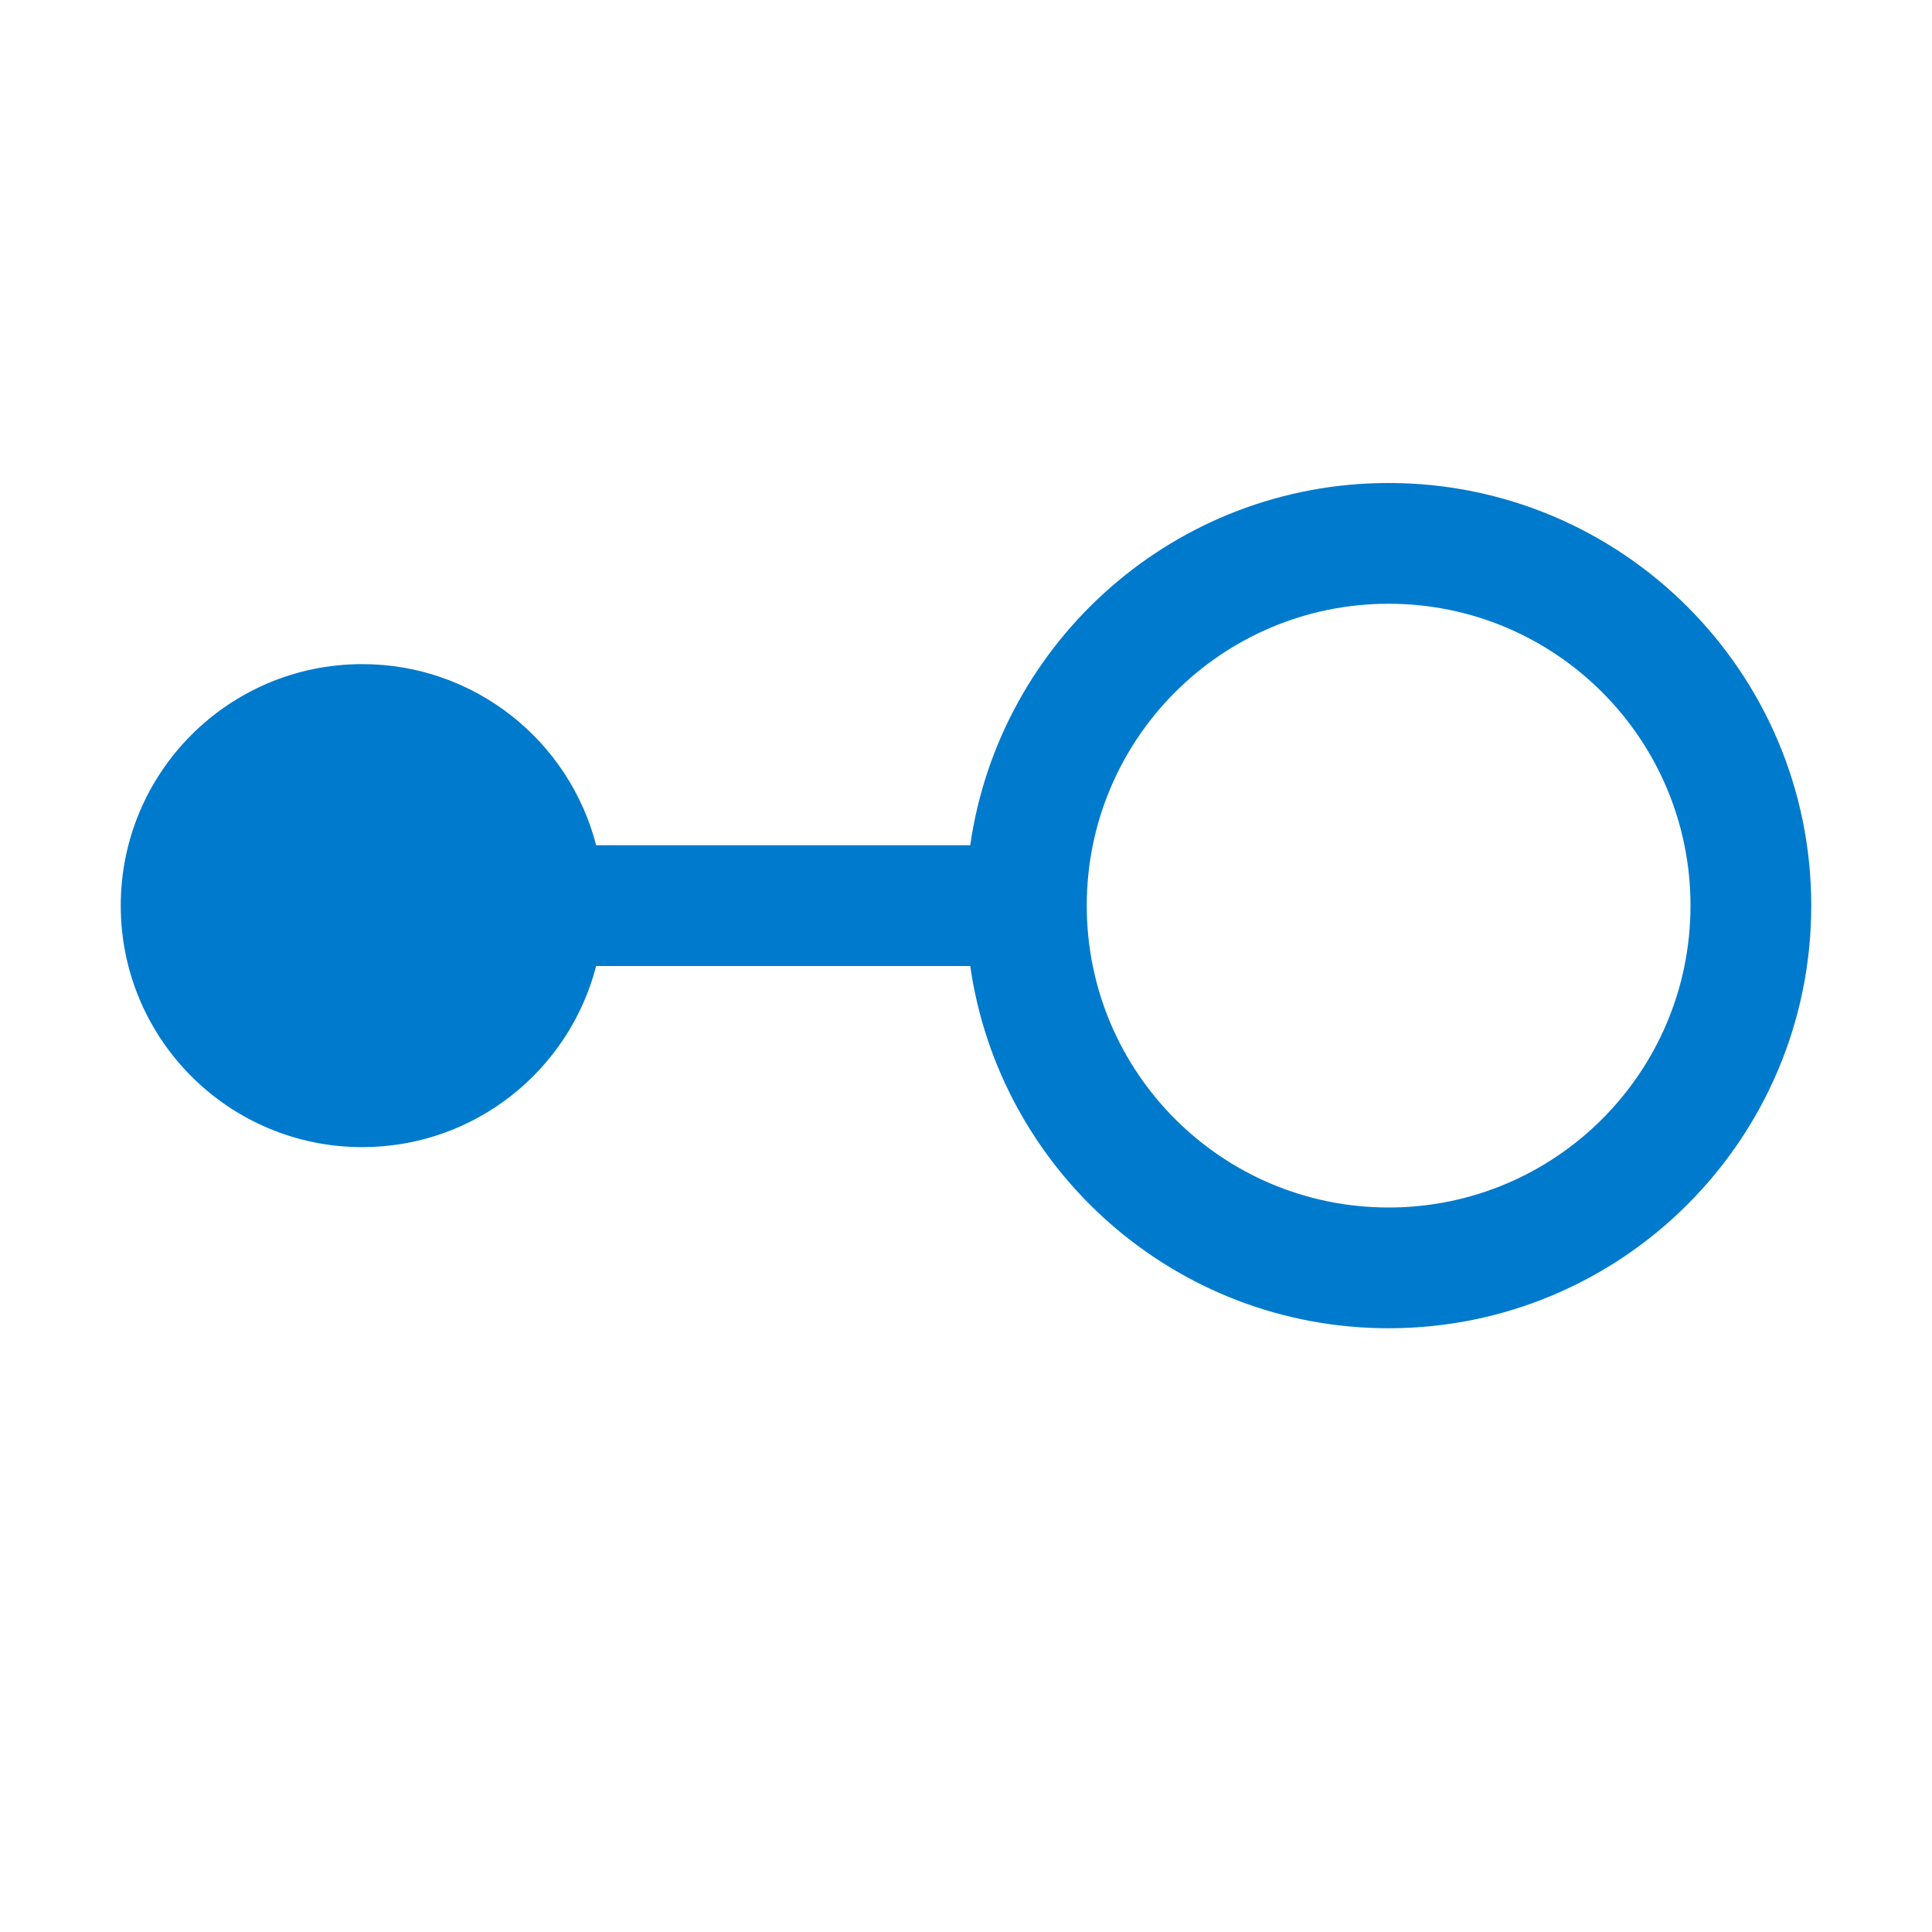
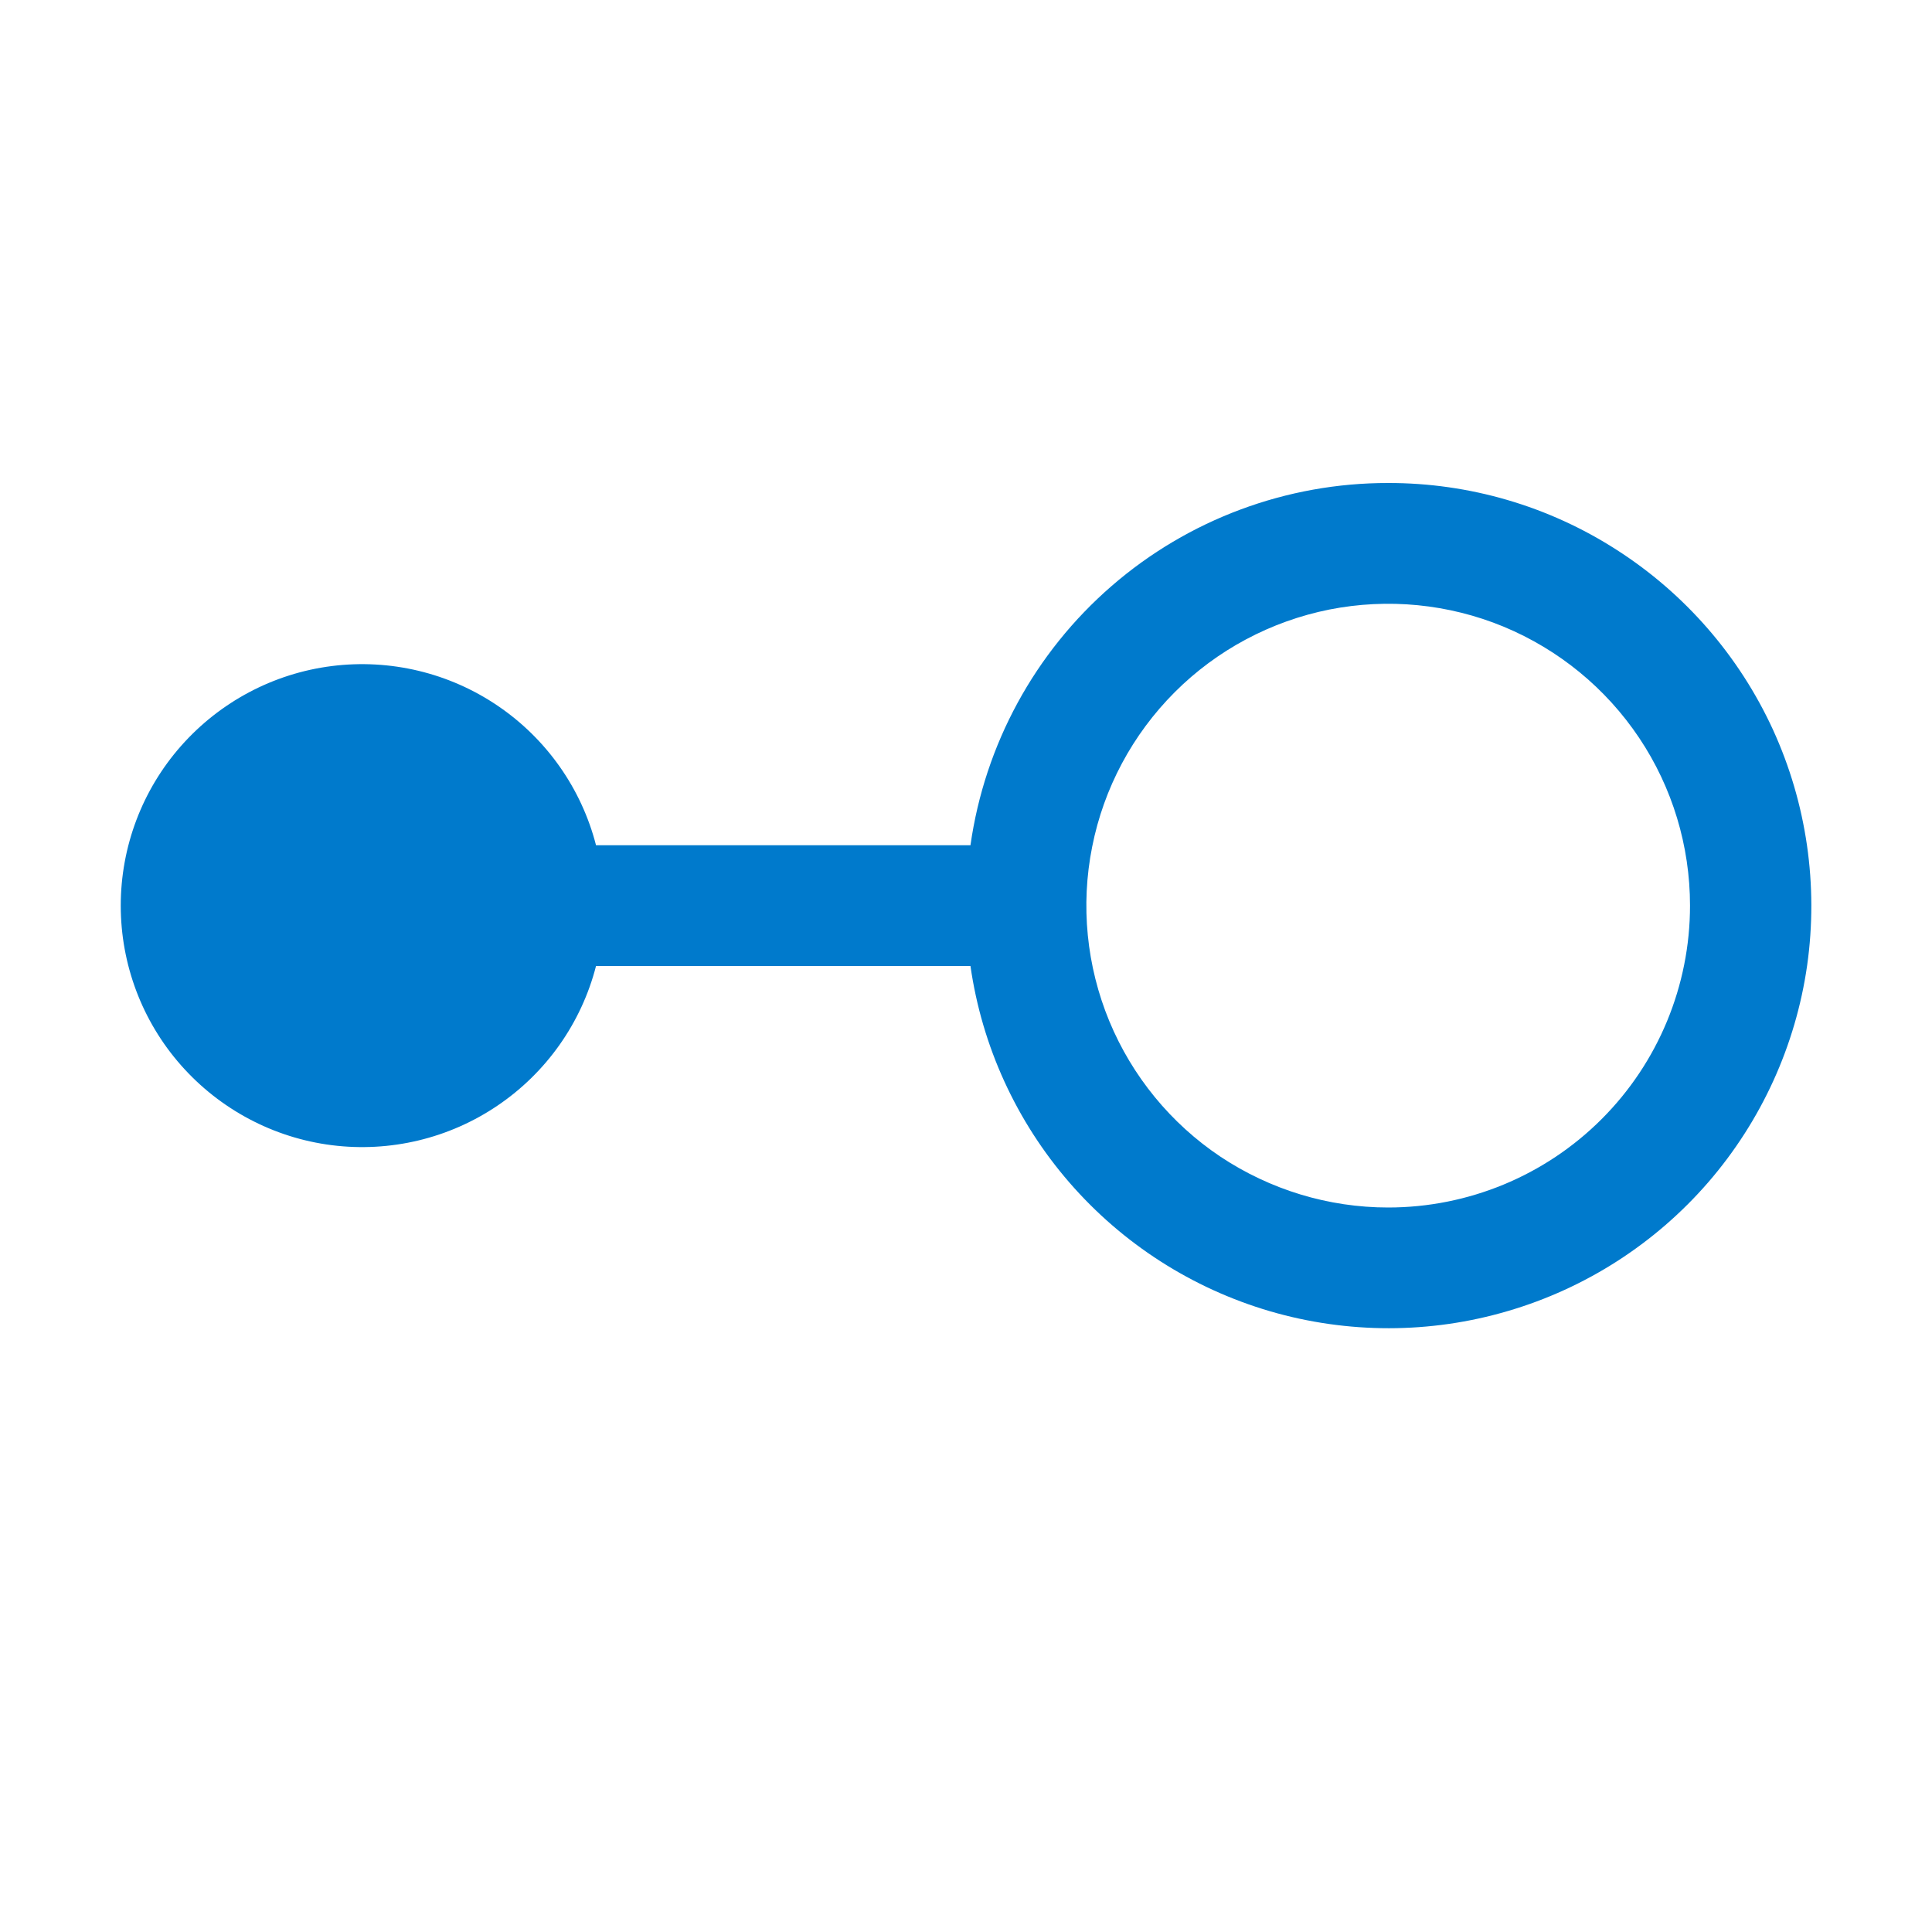
<svg xmlns="http://www.w3.org/2000/svg" width="16" height="16" viewBox="0 0 16 16" fill="none">
-   <path fill-rule="evenodd" clip-rule="evenodd" d="M11.5 5C10.119 5 9 6.119 9 7.5C9 8.881 10.119 10 11.5 10C12.881 10 14 8.881 14 7.5C14 6.119 12.881 5 11.5 5ZM8.035 8C8.278 9.696 9.737 11 11.5 11C13.433 11 15 9.433 15 7.5C15 5.567 13.433 4 11.5 4C9.737 4 8.278 5.304 8.035 7H4.937C4.715 6.137 3.932 5.5 3 5.5C1.895 5.5 1 6.395 1 7.5C1 8.605 1.895 9.5 3 9.5C3.932 9.5 4.715 8.863 4.937 8H8.035Z" fill="#007ACC" />
+   <path d="M11.496 4C10.655 3.999 9.841 4.302 9.206 4.853C8.57 5.404 8.155 6.167 8.037 7H4.936C4.815 6.529 4.525 6.118 4.122 5.845C3.72 5.572 3.231 5.455 2.748 5.516C2.265 5.577 1.821 5.813 1.499 6.178C1.177 6.543 1 7.013 1 7.5C1 7.987 1.177 8.457 1.499 8.822C1.821 9.187 2.265 9.423 2.748 9.484C3.231 9.545 3.72 9.428 4.122 9.155C4.525 8.882 4.815 8.471 4.936 8H8.037C8.132 8.664 8.417 9.287 8.857 9.794C9.297 10.301 9.873 10.67 10.517 10.859C11.161 11.047 11.845 11.047 12.489 10.857C13.133 10.668 13.709 10.297 14.148 9.79C14.587 9.282 14.871 8.659 14.966 7.995C15.06 7.331 14.962 6.653 14.683 6.043C14.403 5.433 13.954 4.916 13.389 4.554C12.825 4.191 12.168 3.999 11.496 4V4ZM11.496 10C11.002 10 10.519 9.853 10.107 9.579C9.696 9.304 9.376 8.913 9.187 8.457C8.998 8 8.948 7.497 9.045 7.012C9.141 6.527 9.379 6.082 9.729 5.732C10.078 5.383 10.524 5.145 11.009 5.048C11.494 4.952 11.996 5.001 12.453 5.19C12.91 5.38 13.3 5.7 13.575 6.111C13.85 6.522 13.996 7.006 13.996 7.5C13.996 8.163 13.733 8.799 13.264 9.268C12.795 9.737 12.159 10 11.496 10V10Z" fill="#007ACC" />
</svg>
